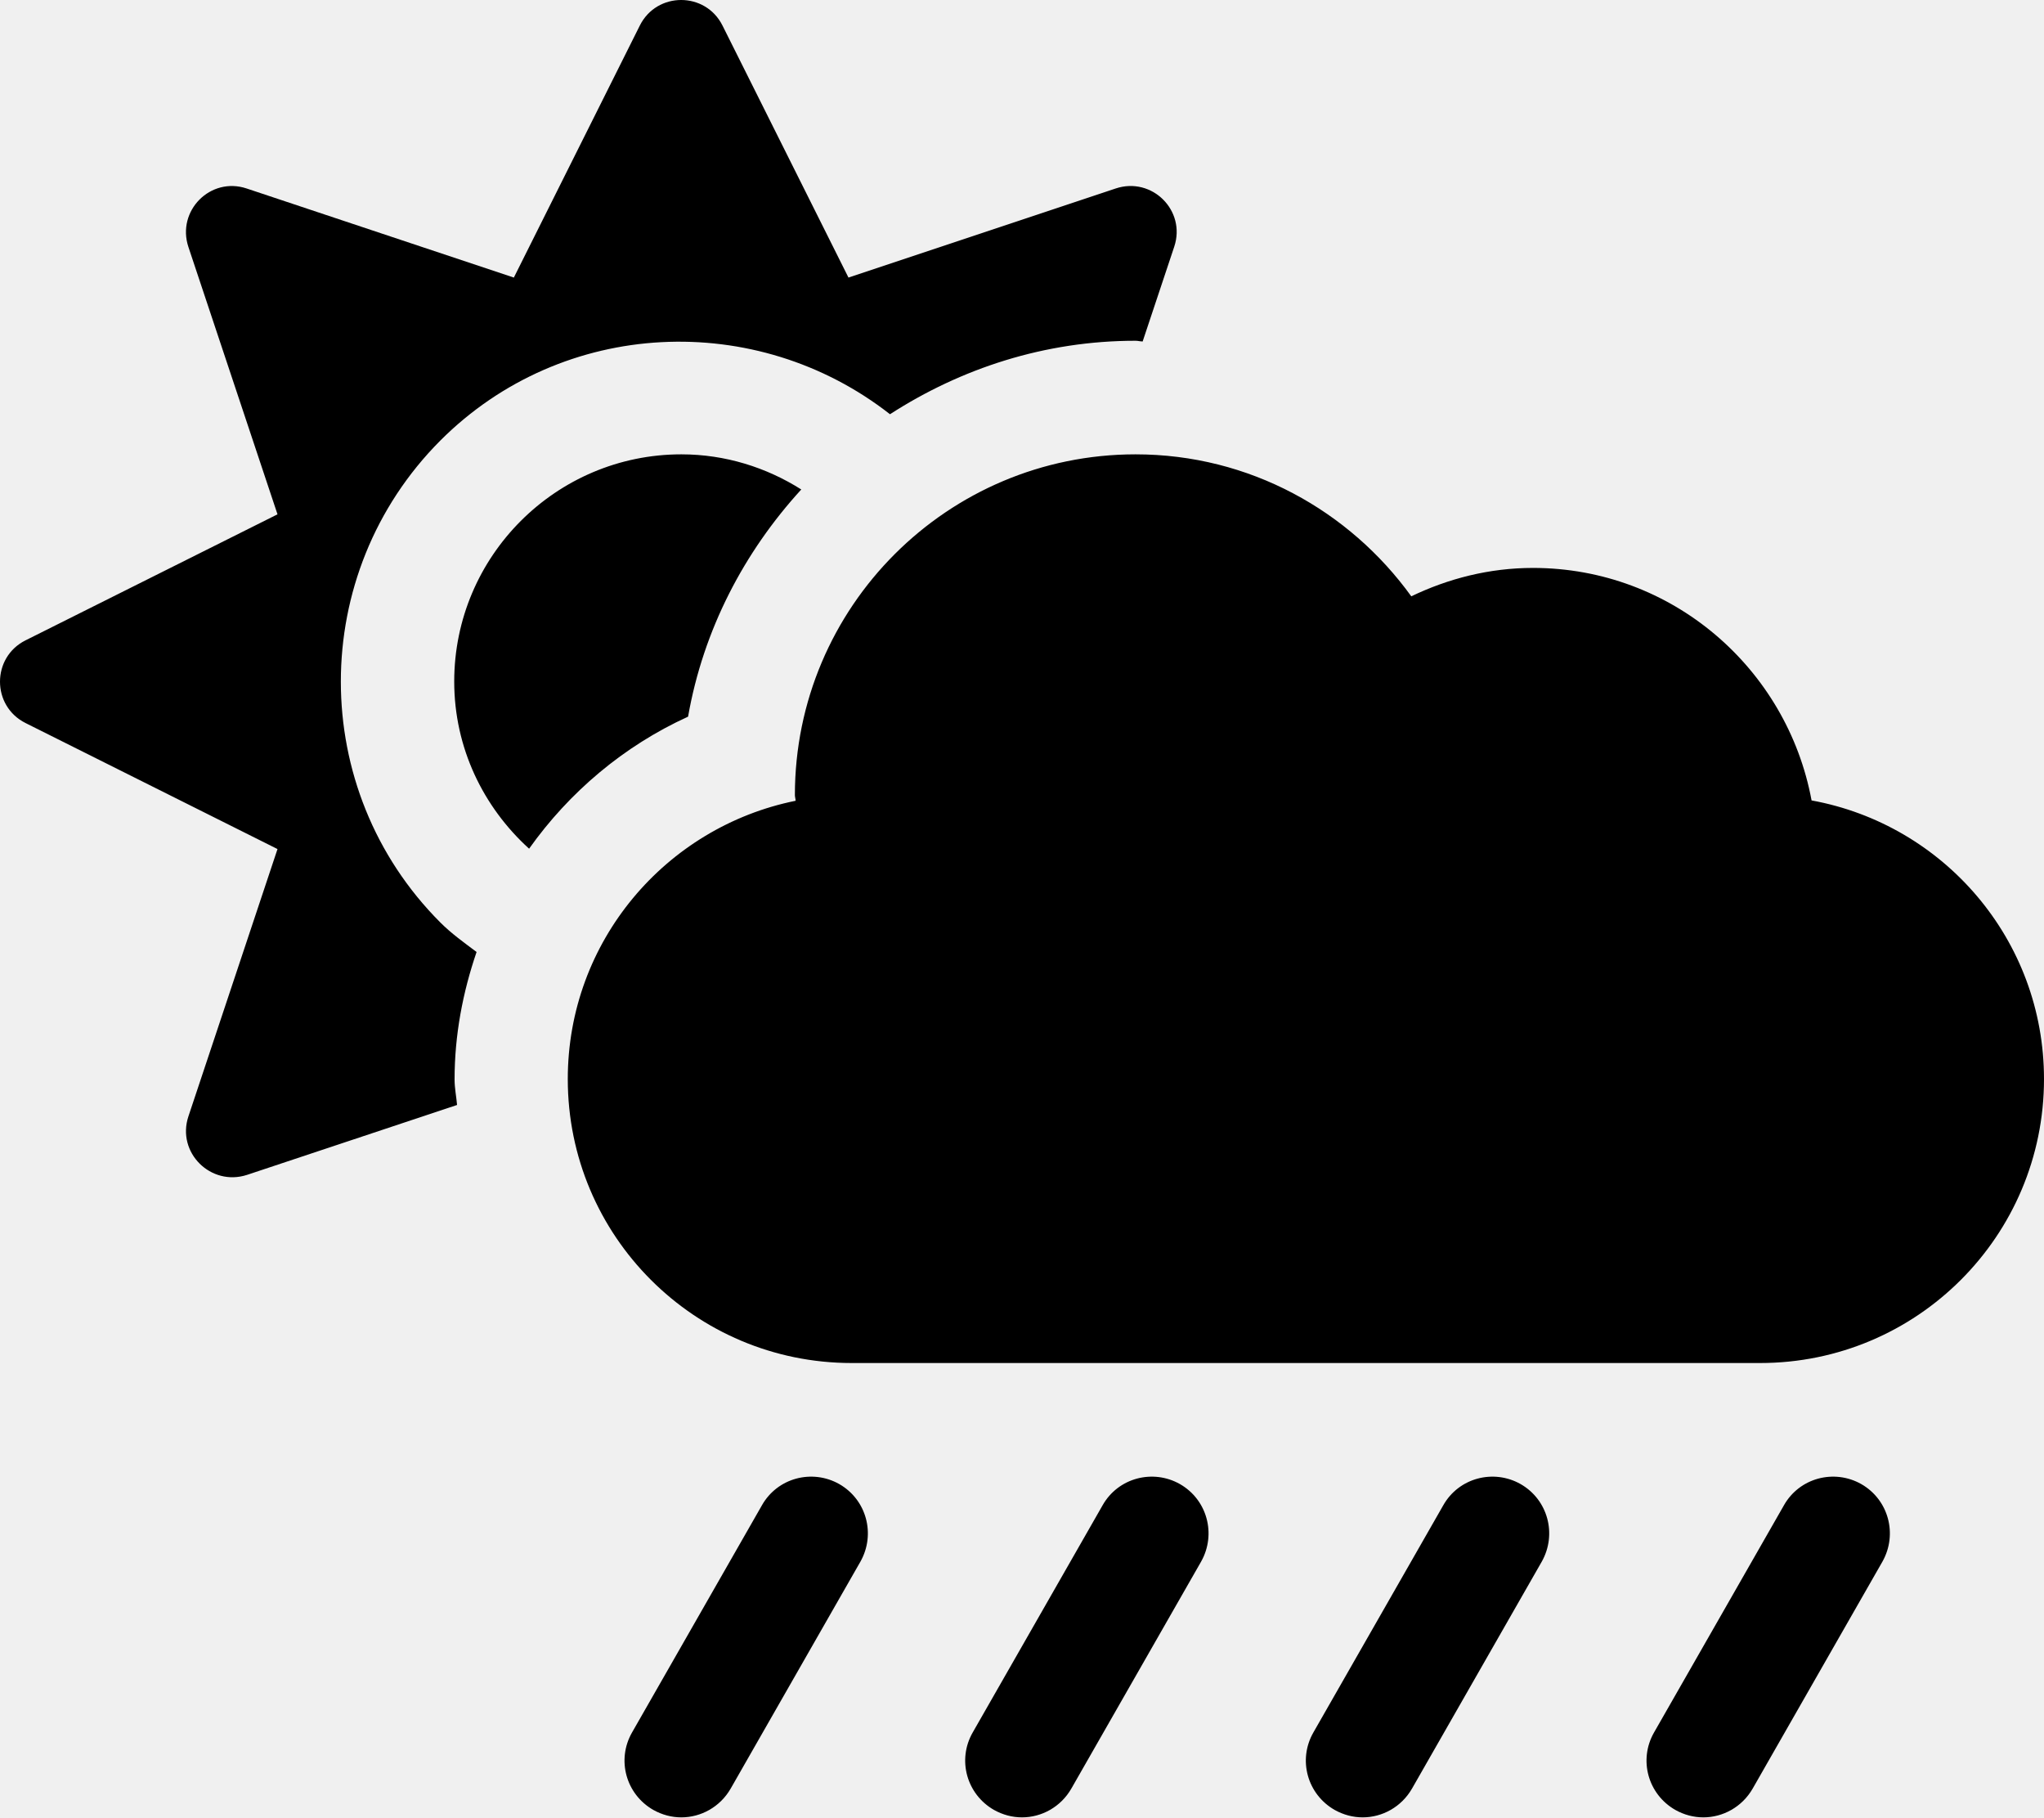
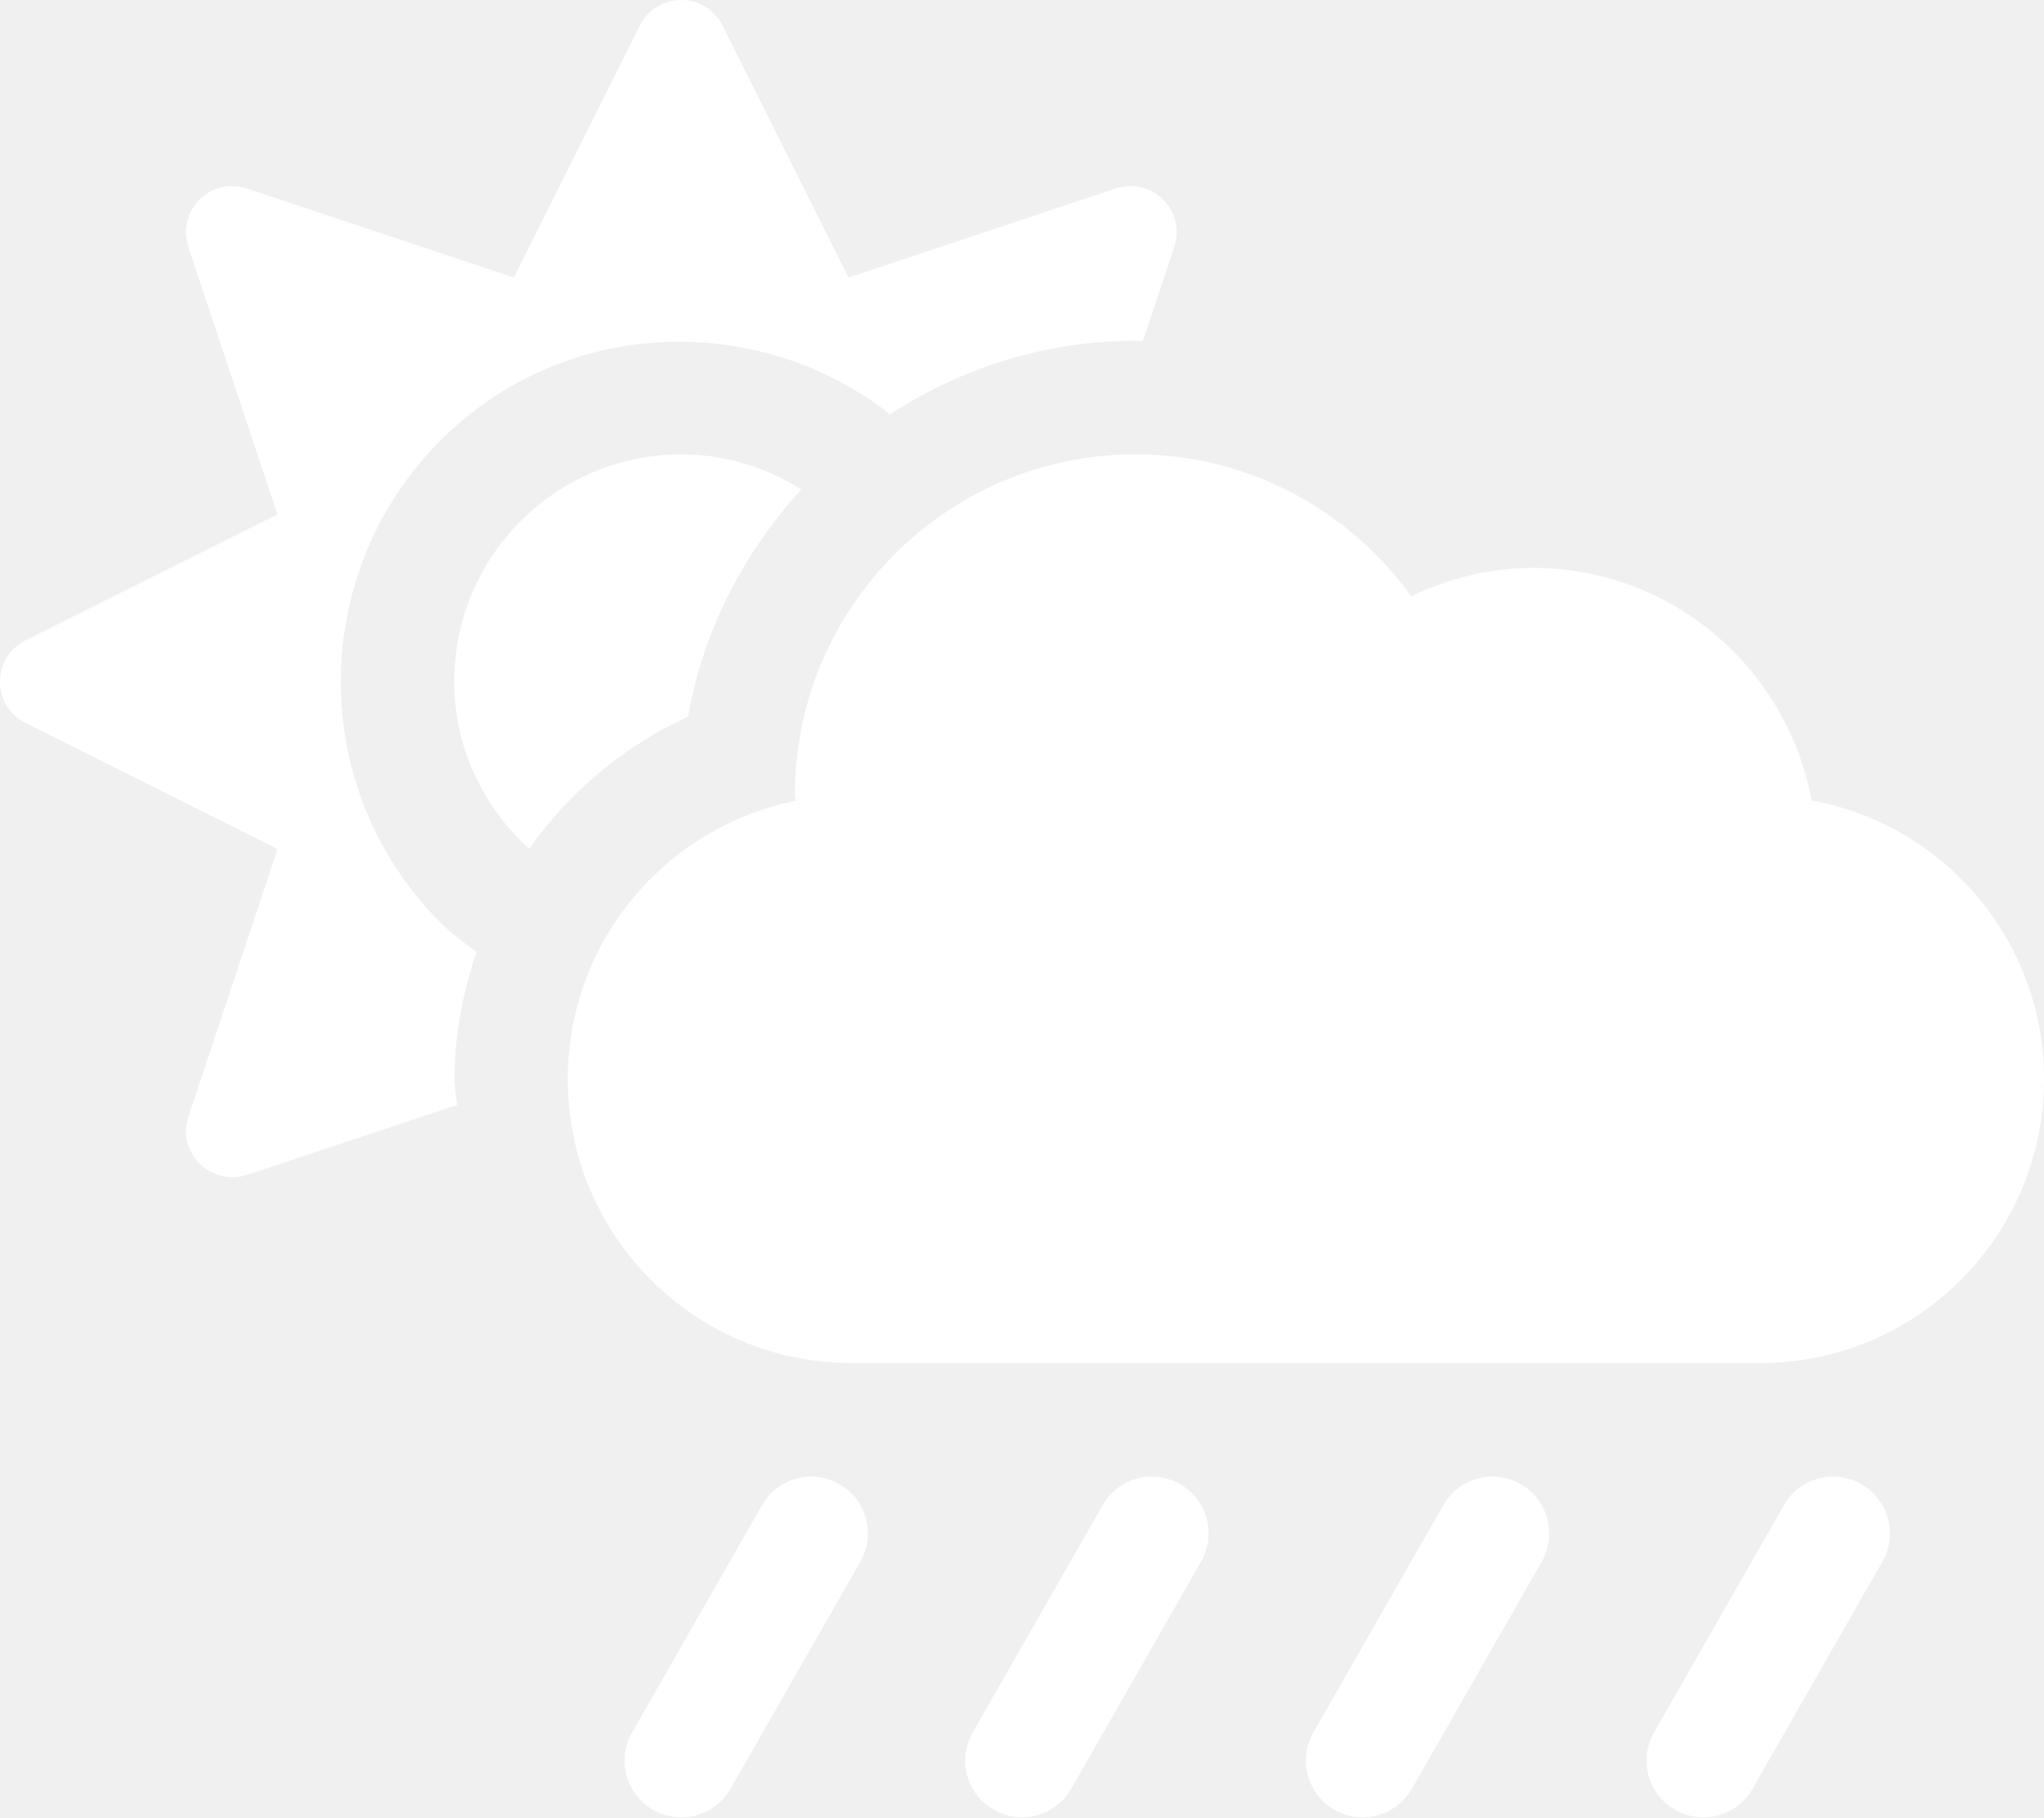
<svg xmlns="http://www.w3.org/2000/svg" aria-hidden="true" focusable="false" data-prefix="fas" data-icon="cloud-sun-rain" class="svg-inline--fa fa-cloud-sun-rain fa-w-18" role="img" viewBox="0 0 576 512">
-   <path fill="currentColor" d="M510.5 225.5c-6.9-37.2-39.3-65.5-78.5-65.5-12.3 0-23.9 3-34.3 8-17.4-24.1-45.6-40-77.7-40-53 0-96 43-96 96 0 .5.2 1.1.2 1.6C187.6 233 160 265.2 160 304c0 44.2 35.8 80 80 80h256c44.2 0 80-35.8 80-80 0-39.2-28.2-71.7-65.5-78.5zm-386.4 34.4c-37.4-37.4-37.4-98.3 0-135.8 34.6-34.6 89.1-36.8 126.7-7.4 20-12.9 43.6-20.7 69.2-20.7.7 0 1.3.2 2 .2l8.9-26.7c3.4-10.2-6.3-19.8-16.5-16.4l-75.3 25.1-35.5-71c-4.8-9.6-18.5-9.6-23.3 0l-35.5 71-75.3-25.1c-10.2-3.4-19.8 6.3-16.4 16.5l25.1 75.3-71 35.5c-9.6 4.8-9.6 18.5 0 23.3l71 35.5-25.1 75.3c-3.4 10.2 6.3 19.8 16.5 16.5l59.2-19.7c-.2-2.4-.7-4.7-.7-7.2 0-12.5 2.3-24.5 6.2-35.9-3.6-2.7-7.1-5.2-10.2-8.3zm69.8-58c4.3-24.5 15.8-46.4 31.9-64-9.8-6.2-21.4-9.9-33.8-9.9-35.3 0-64 28.7-64 64 0 18.7 8.2 35.4 21.1 47.1 11.3-15.9 26.6-28.9 44.8-37.2zm330.6 216.2c-7.6-4.3-17.4-1.8-21.8 6l-36.6 64c-4.4 7.7-1.7 17.4 6 21.8 2.5 1.4 5.2 2.1 7.9 2.1 5.5 0 10.9-2.9 13.9-8.1l36.6-64c4.3-7.7 1.7-17.4-6-21.8zm-96 0c-7.6-4.3-17.4-1.8-21.8 6l-36.6 64c-4.4 7.7-1.7 17.4 6 21.8 2.5 1.4 5.2 2.1 7.9 2.1 5.5 0 10.9-2.9 13.9-8.1l36.6-64c4.3-7.7 1.7-17.4-6-21.8zm-96 0c-7.6-4.3-17.4-1.8-21.8 6l-36.6 64c-4.4 7.7-1.7 17.4 6 21.8 2.5 1.4 5.2 2.1 7.9 2.1 5.5 0 10.9-2.9 13.9-8.1l36.6-64c4.3-7.7 1.7-17.4-6-21.8zm-96 0c-7.6-4.3-17.4-1.8-21.8 6l-36.6 64c-4.4 7.7-1.7 17.4 6 21.8 2.5 1.4 5.2 2.1 7.9 2.1 5.5 0 10.9-2.9 13.9-8.1l36.6-64c4.3-7.7 1.7-17.4-6-21.8z" />
+   <path fill="#FFF" d="M510.5 225.5c-6.9-37.2-39.3-65.5-78.5-65.5-12.3 0-23.9 3-34.3 8-17.4-24.1-45.6-40-77.7-40-53 0-96 43-96 96 0 .5.2 1.1.2 1.6C187.6 233 160 265.2 160 304c0 44.2 35.8 80 80 80h256c44.2 0 80-35.8 80-80 0-39.2-28.2-71.7-65.5-78.5zm-386.4 34.4c-37.4-37.4-37.4-98.3 0-135.8 34.6-34.6 89.1-36.8 126.7-7.4 20-12.9 43.6-20.7 69.2-20.7.7 0 1.3.2 2 .2l8.9-26.7c3.4-10.2-6.3-19.8-16.5-16.4l-75.3 25.1-35.5-71c-4.8-9.6-18.5-9.6-23.3 0l-35.5 71-75.3-25.1c-10.2-3.4-19.8 6.3-16.4 16.5l25.1 75.3-71 35.5c-9.6 4.8-9.6 18.5 0 23.3l71 35.5-25.1 75.3c-3.4 10.2 6.3 19.8 16.5 16.5l59.2-19.7c-.2-2.4-.7-4.7-.7-7.2 0-12.5 2.3-24.5 6.2-35.9-3.6-2.7-7.1-5.2-10.2-8.3zm69.8-58c4.3-24.5 15.8-46.4 31.9-64-9.8-6.2-21.4-9.9-33.8-9.9-35.3 0-64 28.7-64 64 0 18.7 8.2 35.4 21.1 47.1 11.3-15.9 26.6-28.9 44.8-37.2zm330.6 216.2c-7.6-4.3-17.4-1.8-21.8 6l-36.6 64c-4.4 7.7-1.7 17.4 6 21.8 2.5 1.4 5.2 2.1 7.9 2.1 5.5 0 10.9-2.9 13.9-8.1l36.6-64c4.3-7.7 1.7-17.4-6-21.8zm-96 0c-7.6-4.3-17.4-1.8-21.8 6l-36.6 64c-4.4 7.7-1.7 17.4 6 21.8 2.5 1.4 5.2 2.1 7.9 2.1 5.5 0 10.9-2.9 13.9-8.1l36.6-64c4.3-7.7 1.7-17.4-6-21.8zm-96 0c-7.6-4.3-17.4-1.8-21.8 6l-36.6 64c-4.4 7.7-1.7 17.4 6 21.8 2.5 1.4 5.2 2.1 7.9 2.1 5.5 0 10.9-2.9 13.9-8.1l36.6-64c4.3-7.7 1.7-17.4-6-21.8zm-96 0c-7.6-4.3-17.4-1.8-21.8 6l-36.6 64c-4.4 7.7-1.7 17.4 6 21.8 2.5 1.4 5.2 2.1 7.9 2.1 5.5 0 10.9-2.9 13.9-8.1l36.6-64c4.3-7.7 1.7-17.4-6-21.8z" />
</svg>
